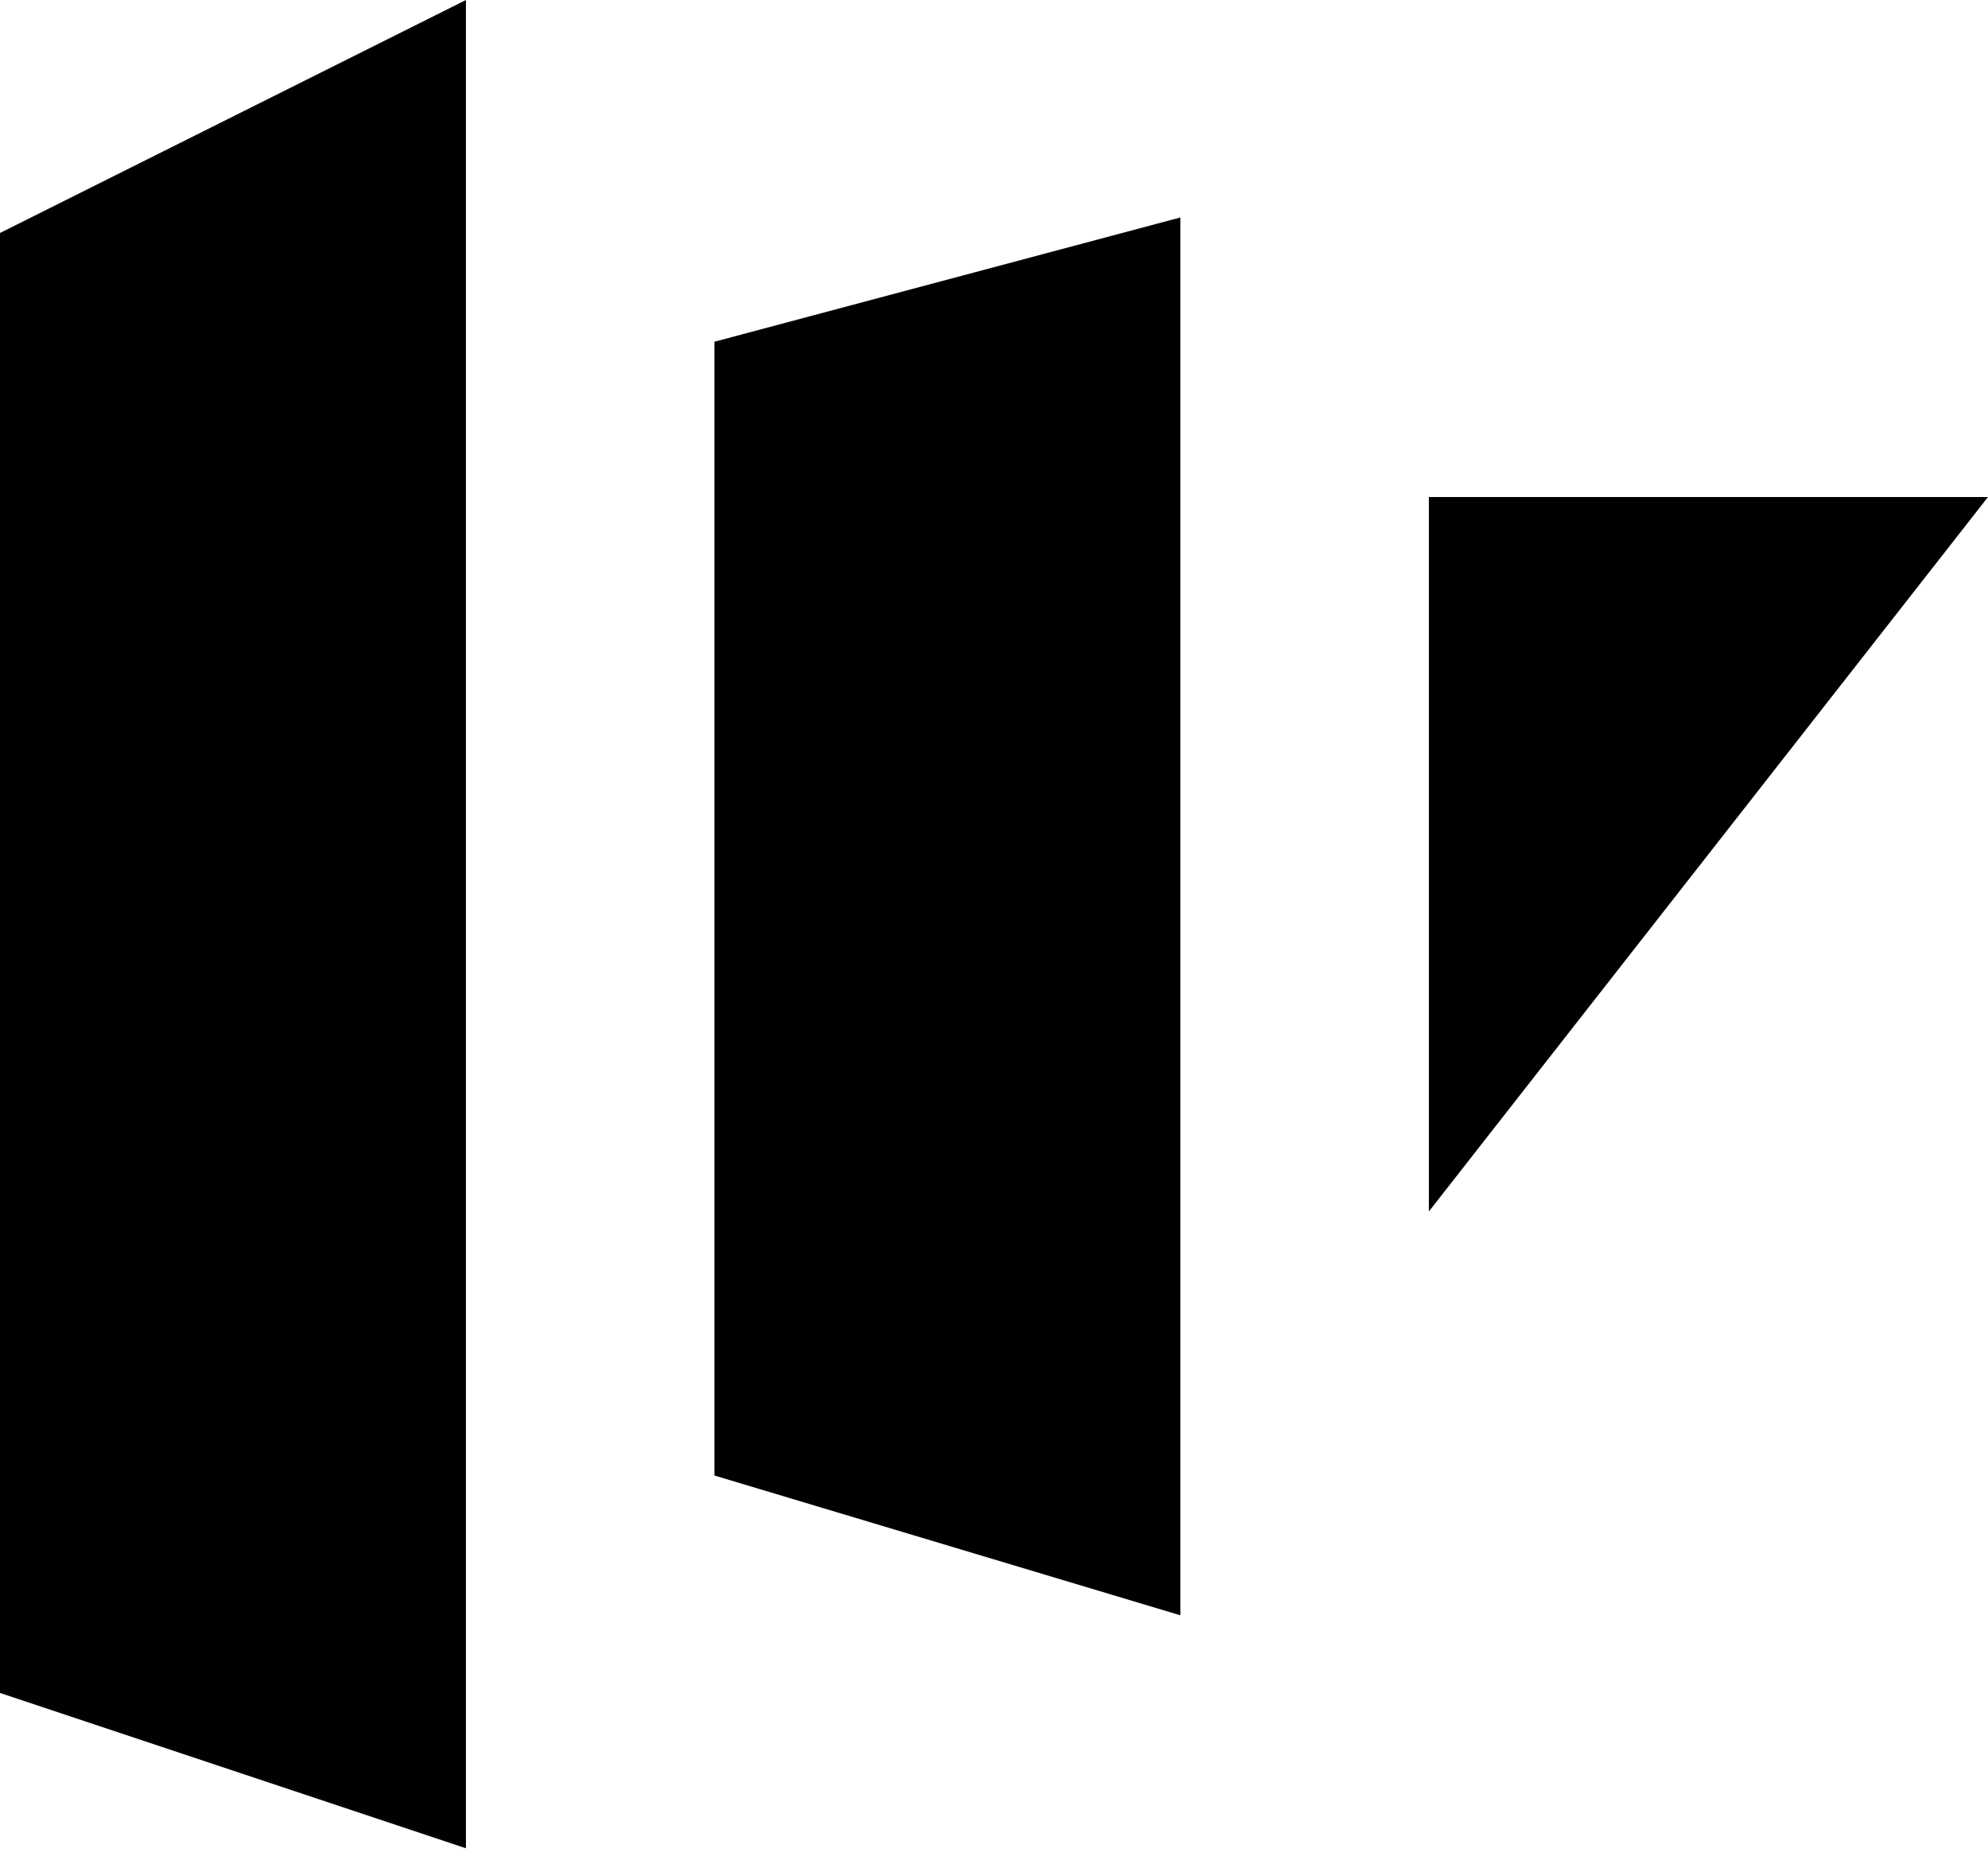
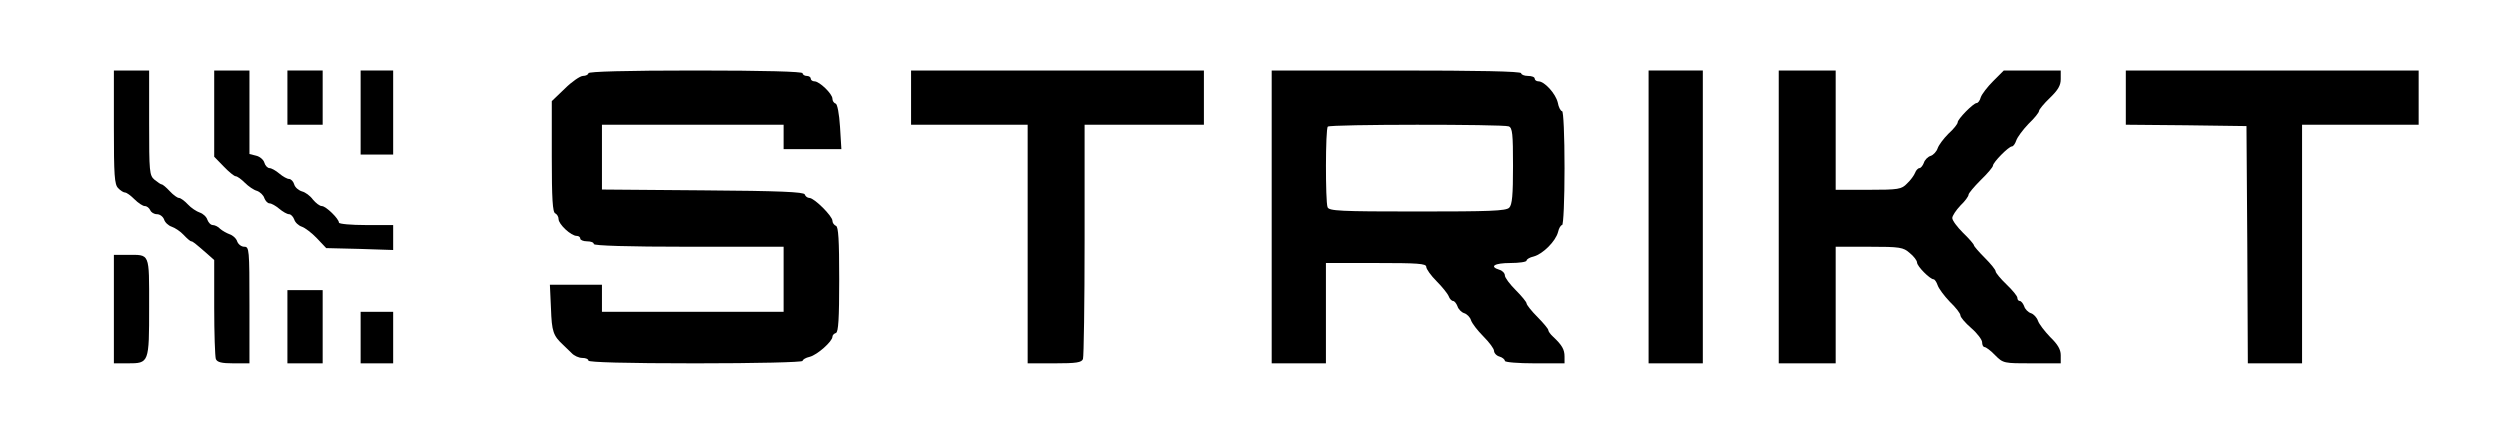
- <svg xmlns="http://www.w3.org/2000/svg" width="32" height="30" viewBox="0 0 32 30">
-   <g fill="#000" fill-rule="evenodd">
-     <path d="M0 3.75L7.5 0v29.75L0 27.25zM11.5 5.5l7.5-2V26l-7.5-2.25zM23 8h9l-9 11.5z" />
+ <svg xmlns="http://www.w3.org/2000/svg" version="1.0" width="922pt" height="157pt" viewBox="0 0 922 157" preserveAspectRatio="xMidYMid meet">
+   <g transform="translate(0,157) scale(0.1,-0.1)" fill="#000000" stroke="none">
+     <path d="M420 1101 c0 -177 2 -212 16 -225 8 -9 20 -16 25 -16 6 0 21 -11 35 -25 14 -14 31 -25 38 -25 8 0 16 -7 20 -15 3 -8 14 -15 25 -15 11 0 22 -9 26 -19 3 -11 16 -23 28 -27 12 -4 32 -17 44 -30 12 -13 25 -24 28 -24 6 0 13 -6 58 -45 l27 -24 0 -175 c0 -96 3 -181 6 -190 5 -12 21 -16 65 -16 l59 0 0 215 c0 206 -1 215 -19 215 -11 0 -22 9 -26 19 -3 11 -16 23 -28 27 -11 4 -27 13 -35 20 -7 8 -20 14 -27 14 -8 0 -16 9 -20 19 -3 11 -16 23 -28 27 -12 4 -32 17 -44 30 -12 13 -27 24 -33 24 -6 0 -21 11 -34 25 -13 14 -26 25 -30 25 -3 0 -15 8 -26 17 -19 16 -20 29 -20 210 l0 193 -65 0 -65 0 0 -209z" />
+     <path d="M790 1151 l0 -159 35 -36 c19 -20 39 -36 44 -36 6 0 21 -11 34 -24 13 -13 33 -27 45 -30 11 -4 24 -16 27 -27 4 -10 12 -19 19 -19 7 0 23 -9 36 -20 13 -11 29 -20 36 -20 7 0 15 -9 19 -19 3 -11 16 -23 28 -27 12 -4 37 -23 56 -43 l34 -36 124 -3 123 -4 0 46 0 46 -100 0 c-55 0 -100 4 -100 9 0 14 -48 61 -63 61 -8 0 -22 11 -33 24 -10 14 -28 27 -40 30 -13 4 -26 15 -29 26 -3 11 -12 20 -19 20 -7 0 -23 9 -36 20 -13 11 -29 20 -36 20 -7 0 -16 9 -19 20 -3 11 -17 23 -31 26 l-24 6 0 154 0 154 -65 0 -65 0 0 -159z" />
+     <path d="M1060 1210 l0 -100 65 0 65 0 0 100 0 100 -65 0 -65 0 0 -100z" />
+     <path d="M1330 1155 l0 -155 60 0 60 0 0 155 0 155 -60 0 -60 0 0 -155z" />
+     <path d="M2170 1300 c0 -5 -9 -10 -20 -10 -10 0 -41 -21 -67 -47 l-48 -46 0 -205 c0 -155 3 -206 13 -209 6 -3 12 -12 12 -21 0 -19 46 -62 67 -62 7 0 13 -4 13 -10 0 -5 11 -10 25 -10 14 0 25 -4 25 -10 0 -6 123 -10 350 -10 l350 0 0 -120 0 -120 -335 0 -335 0 0 50 0 50 -96 0 -96 0 4 -88 c3 -85 8 -100 46 -135 7 -7 21 -20 30 -29 9 -10 27 -18 39 -18 13 0 23 -4 23 -10 0 -6 138 -10 395 -10 225 0 395 4 395 9 0 5 12 12 26 15 28 7 84 57 84 74 0 6 6 12 13 14 9 4 12 52 12 198 0 146 -3 194 -12 197 -7 3 -13 11 -13 19 0 17 -67 84 -85 84 -7 0 -15 6 -17 13 -4 9 -90 13 -376 15 l-372 3 0 119 0 120 335 0 335 0 0 -45 0 -45 106 0 107 0 -5 82 c-3 49 -10 84 -16 86 -7 2 -12 10 -12 18 0 18 -48 64 -66 64 -8 0 -14 5 -14 10 0 6 -7 10 -15 10 -8 0 -15 5 -15 10 0 6 -138 10 -395 10 -257 0 -395 -4 -395 -10z" />
+     <path d="M3360 1210 l0 -100 215 0 215 0 0 -440 0 -440 99 0 c81 0 100 3 105 16 3 9 6 207 6 440 l0 424 220 0 220 0 0 100 0 100 -540 0 -540 0 0 -100z" />
+     <path d="M4690 770 l0 -540 100 0 100 0 0 185 0 185 185 0 c153 0 185 -2 185 -14 0 -8 17 -32 38 -53 21 -21 41 -46 45 -56 3 -9 11 -17 16 -17 5 0 12 -9 16 -19 3 -11 15 -23 25 -26 10 -3 22 -15 25 -26 4 -12 25 -39 46 -60 21 -21 39 -45 39 -53 0 -8 9 -18 20 -21 11 -3 20 -11 20 -16 0 -5 49 -9 110 -9 l110 0 0 25 c0 26 -9 42 -42 73 -10 9 -18 20 -18 25 0 4 -18 26 -40 48 -22 22 -40 45 -40 50 0 5 -18 27 -40 49 -22 22 -40 46 -40 54 0 8 -9 18 -20 21 -39 12 -19 25 40 25 33 0 60 4 60 9 0 5 12 12 26 15 34 9 81 56 90 90 3 14 10 26 15 26 5 0 9 94 9 210 0 121 -4 210 -9 210 -5 0 -13 14 -16 32 -8 33 -49 78 -71 78 -8 0 -14 5 -14 10 0 6 -11 10 -25 10 -14 0 -25 5 -25 10 0 7 -160 10 -460 10 l-460 0 0 -540z m874 334 c14 -5 16 -28 16 -146 0 -107 -3 -143 -14 -154 -12 -12 -71 -14 -339 -14 -287 0 -326 2 -331 16 -8 21 -8 289 1 297 8 9 646 9 667 1z" />
+     <path d="M6080 770 l0 -540 100 0 100 0 0 540 0 540 -100 0 -100 0 0 -540z" />
+     <path d="M6560 770 l0 -540 105 0 105 0 0 215 0 215 123 0 c115 0 126 -2 150 -23 15 -12 27 -28 27 -35 0 -14 48 -62 61 -62 4 0 11 -10 15 -22 4 -12 24 -39 45 -61 22 -21 39 -43 39 -50 0 -7 18 -28 40 -47 22 -19 40 -43 40 -52 0 -10 4 -18 9 -18 5 0 23 -13 39 -30 30 -30 32 -30 136 -30 l106 0 0 30 c0 21 -11 40 -39 67 -21 22 -41 48 -45 60 -4 12 -16 25 -26 28 -10 3 -22 15 -25 26 -4 10 -11 19 -16 19 -5 0 -9 5 -9 12 0 6 -18 28 -40 49 -22 21 -40 43 -40 48 0 6 -18 28 -40 50 -22 22 -40 43 -40 46 0 4 -18 25 -40 46 -22 22 -40 46 -40 55 0 8 14 29 30 46 17 16 30 34 30 40 0 5 20 29 45 54 25 24 45 48 45 53 0 12 58 71 70 71 5 0 12 10 16 22 4 12 24 39 45 61 22 21 39 42 39 48 0 5 18 27 40 48 30 29 40 46 40 69 l0 32 -105 0 -105 0 -39 -39 c-21 -21 -42 -48 -46 -60 -3 -12 -10 -21 -15 -21 -12 0 -70 -59 -70 -71 0 -6 -15 -25 -34 -42 -18 -18 -36 -42 -40 -54 -4 -12 -16 -25 -26 -28 -10 -3 -22 -15 -25 -26 -4 -10 -11 -19 -16 -19 -5 0 -13 -8 -16 -17 -4 -10 -17 -28 -30 -40 -20 -21 -31 -23 -143 -23 l-120 0 0 220 0 220 -105 0 -105 0 0 -540z" />
+     <path d="M7840 1210 l0 -100 223 -2 222 -3 3 -437 2 -438 100 0 100 0 0 440 0 440 215 0 215 0 0 100 0 100 -540 0 -540 0 0 -100z" />
+     <path d="M420 430 l0 -200 51 0 c79 0 79 1 79 208 0 203 4 192 -81 192 l-49 0 0 -200z" />
+     <path d="M1060 365 l0 -135 65 0 65 0 0 135 0 135 -65 0 -65 0 0 -135z" />
+     <path d="M1330 325 l0 -95 60 0 60 0 0 95 0 95 -60 0 -60 0 0 -95z" />
  </g>
</svg>
